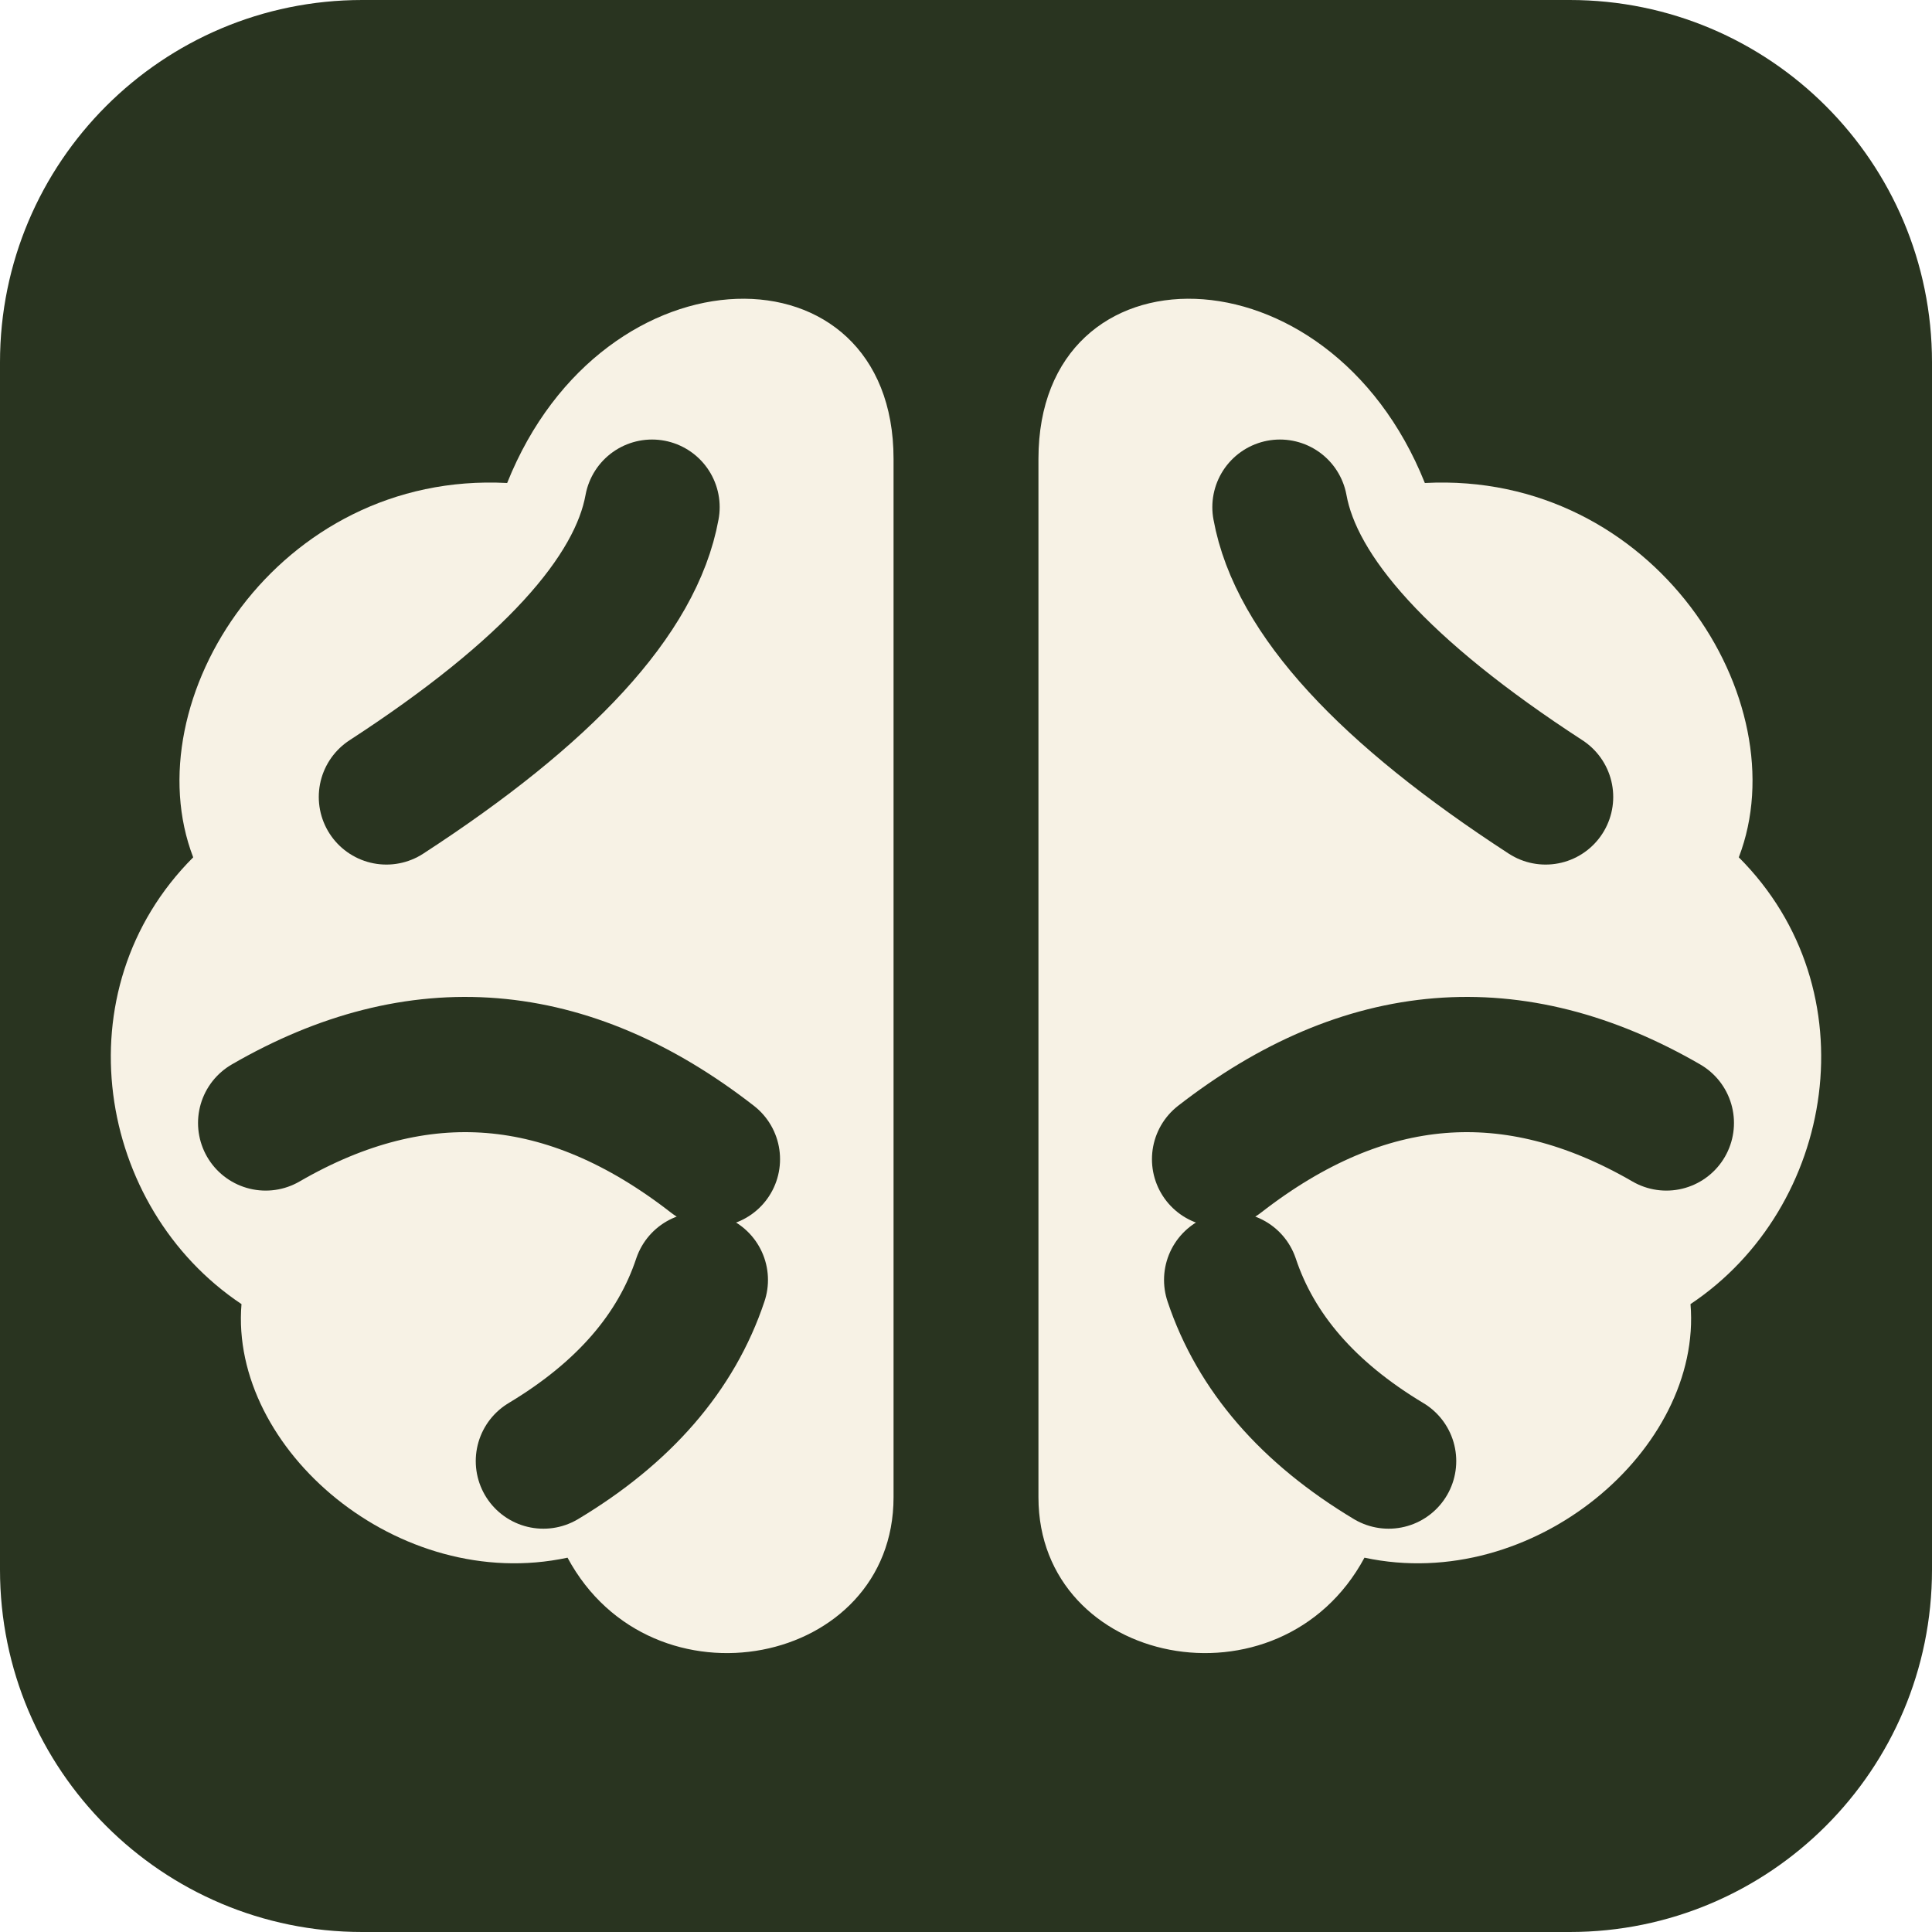
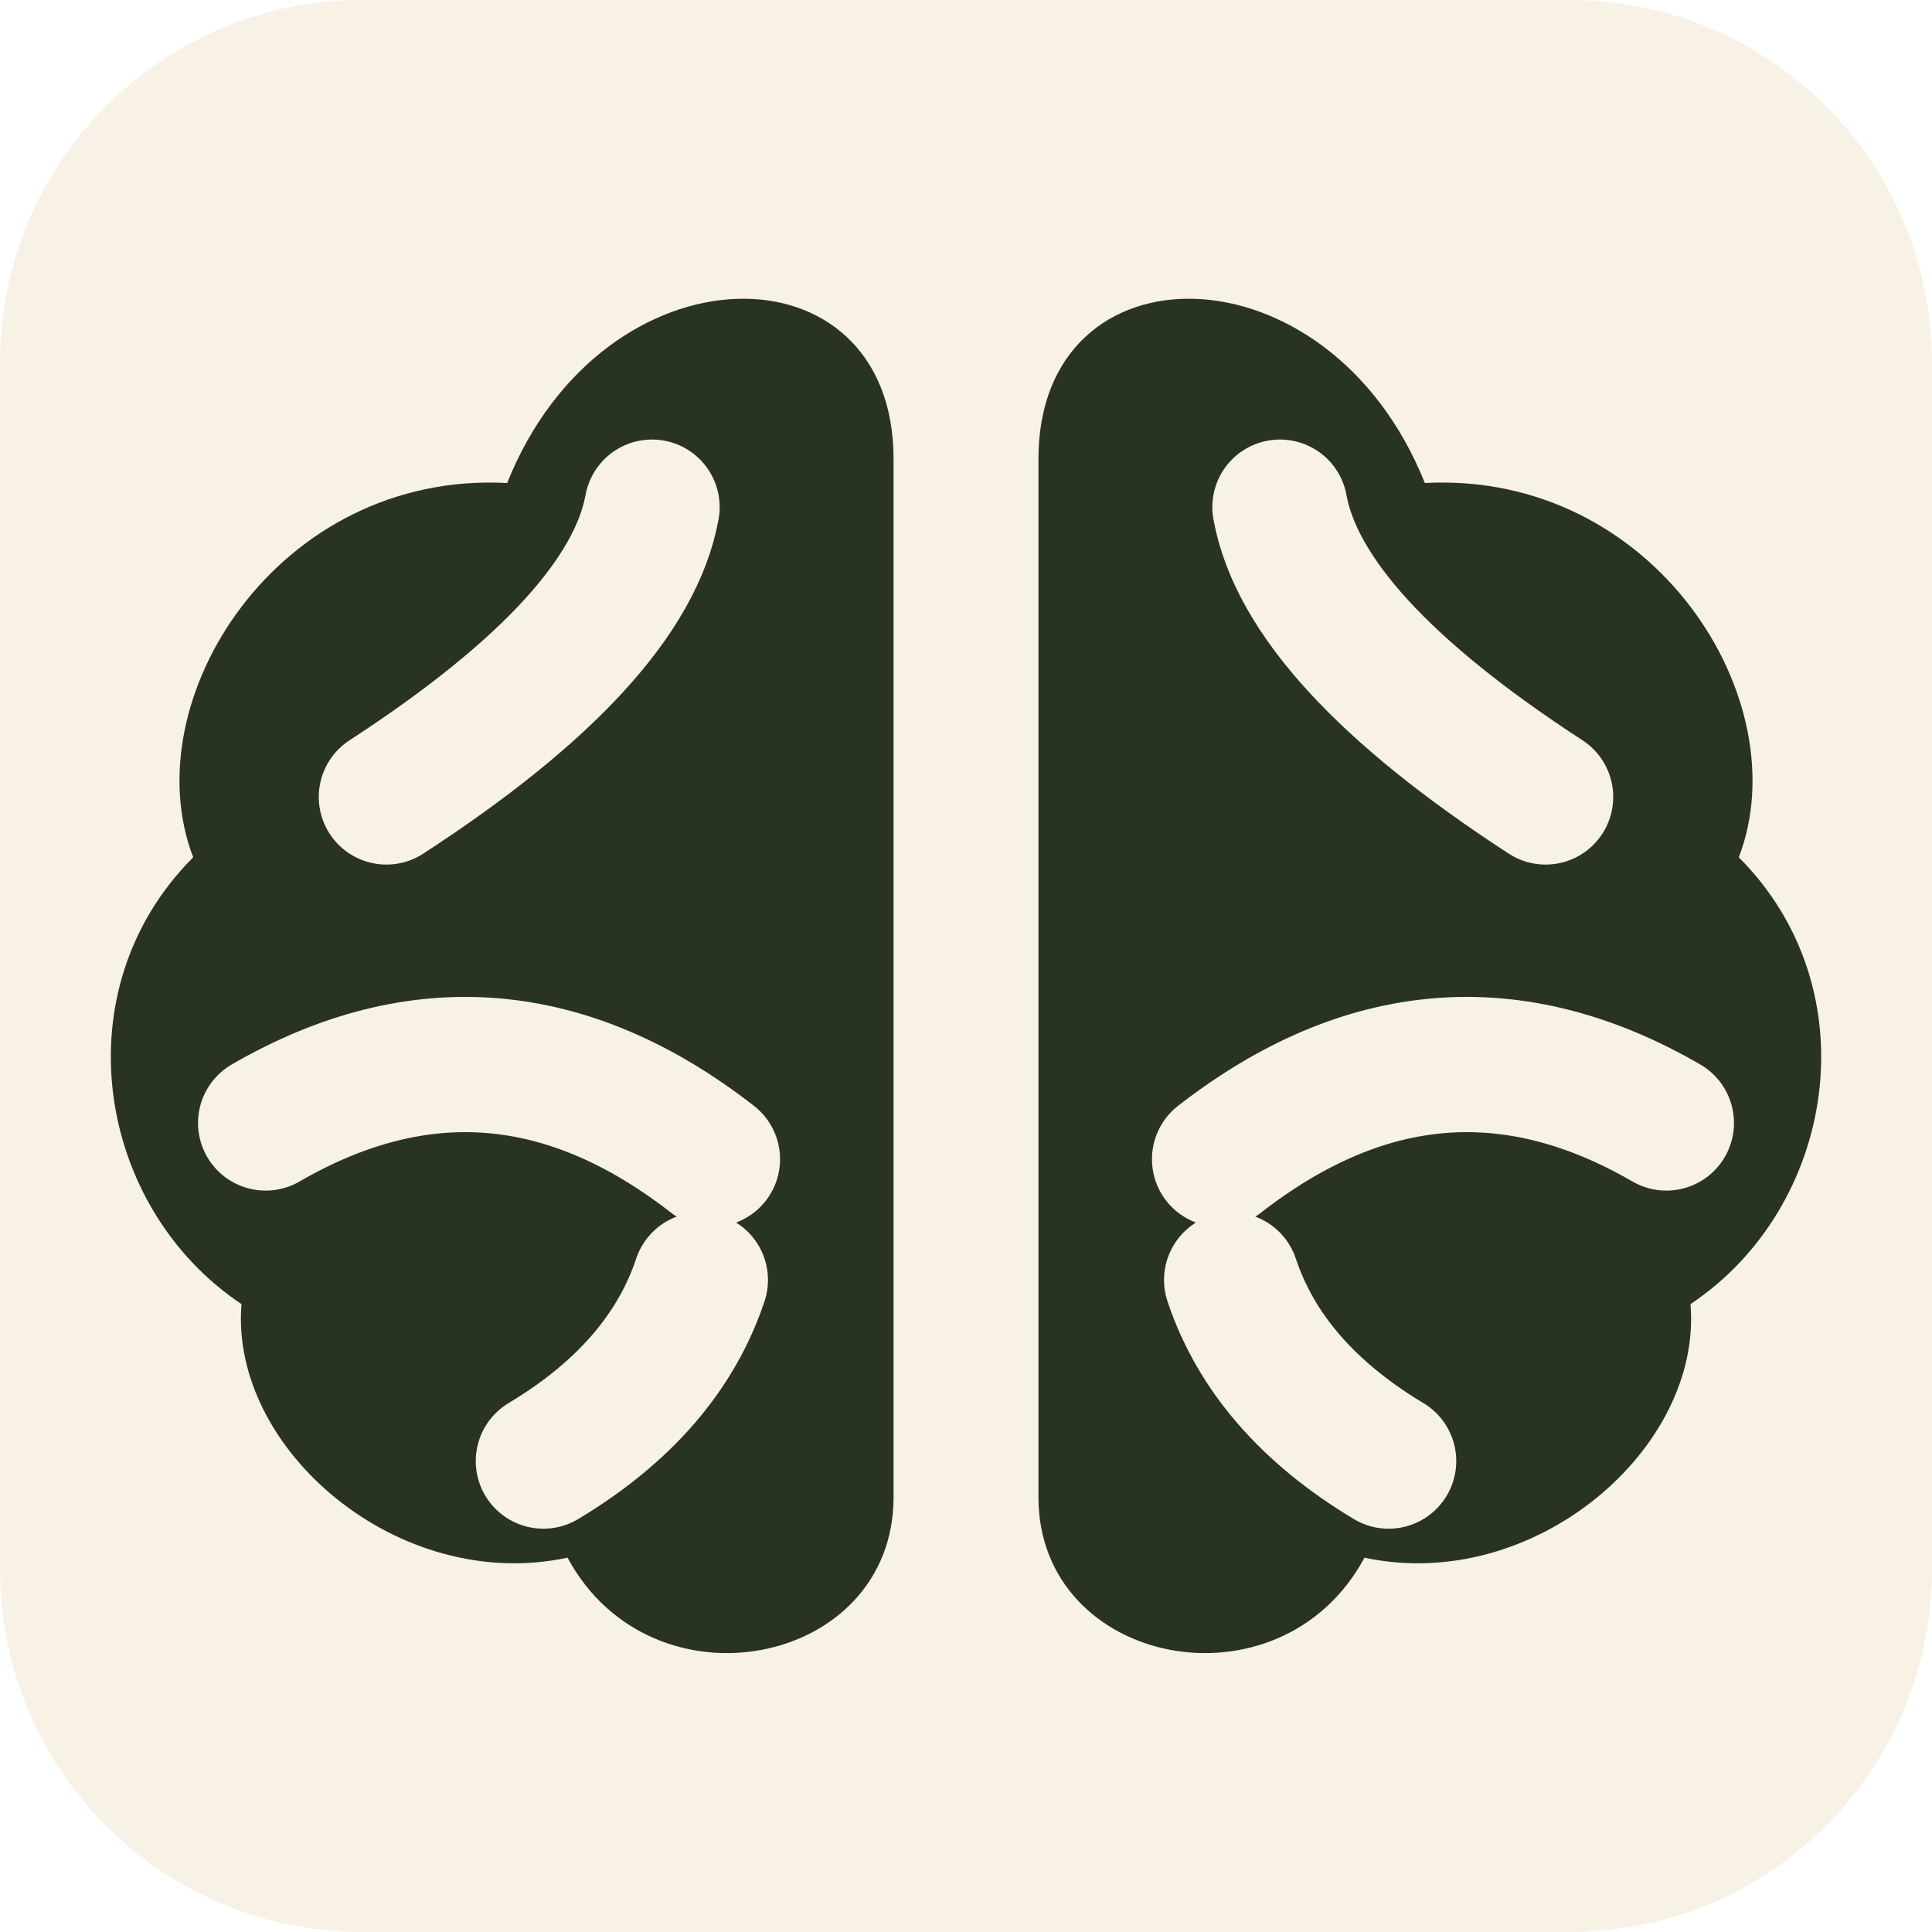
<svg xmlns="http://www.w3.org/2000/svg" xmlns:xlink="http://www.w3.org/1999/xlink" viewBox="0 0 16 16" role="img">
-   <rect width="16" height="16" rx="3" fill="#293420" />
-   <g fill="#F7F2E5">
+   <style>@media (prefers-color-scheme:dark){rect{fill:#293420}g[fill="#293420"]{fill:#F7F2E5}g[stroke]{stroke:#293420}}</style>
+   <rect width="16" height="16" rx="3" fill="#F7F2E5" />
+   <g fill="#293420">
    <path id="lobe" d="M7.4 3.8C7.4 2 5 2 4.2 4C2.3 3.9 1.1 5.8 1.6 7.1C.5 8.2.8 10 2 10.8C1.9 12 3.3 13.2 4.7 12.9C5.4 14.2 7.4 13.8 7.4 12.4Z" />
    <use xlink:href="#lobe" transform="translate(16 0) scale(-1 1)" />
  </g>
-   <g fill="none" stroke="#293420" stroke-width="1.12" stroke-linecap="round" stroke-linejoin="round">
+   <g fill="none" stroke="#F7F2E5" stroke-width="1.12" stroke-linecap="round" stroke-linejoin="round">
    <path id="folds" d="M3.2 6.6Q5.2 5.3 5.4 4.2M2.2 9.3Q4.1 8.2 5.9 9.6M4.5 12.1Q5.5 11.5 5.8 10.6" />
    <use xlink:href="#folds" transform="translate(16 0) scale(-1 1)" />
  </g>
</svg>
